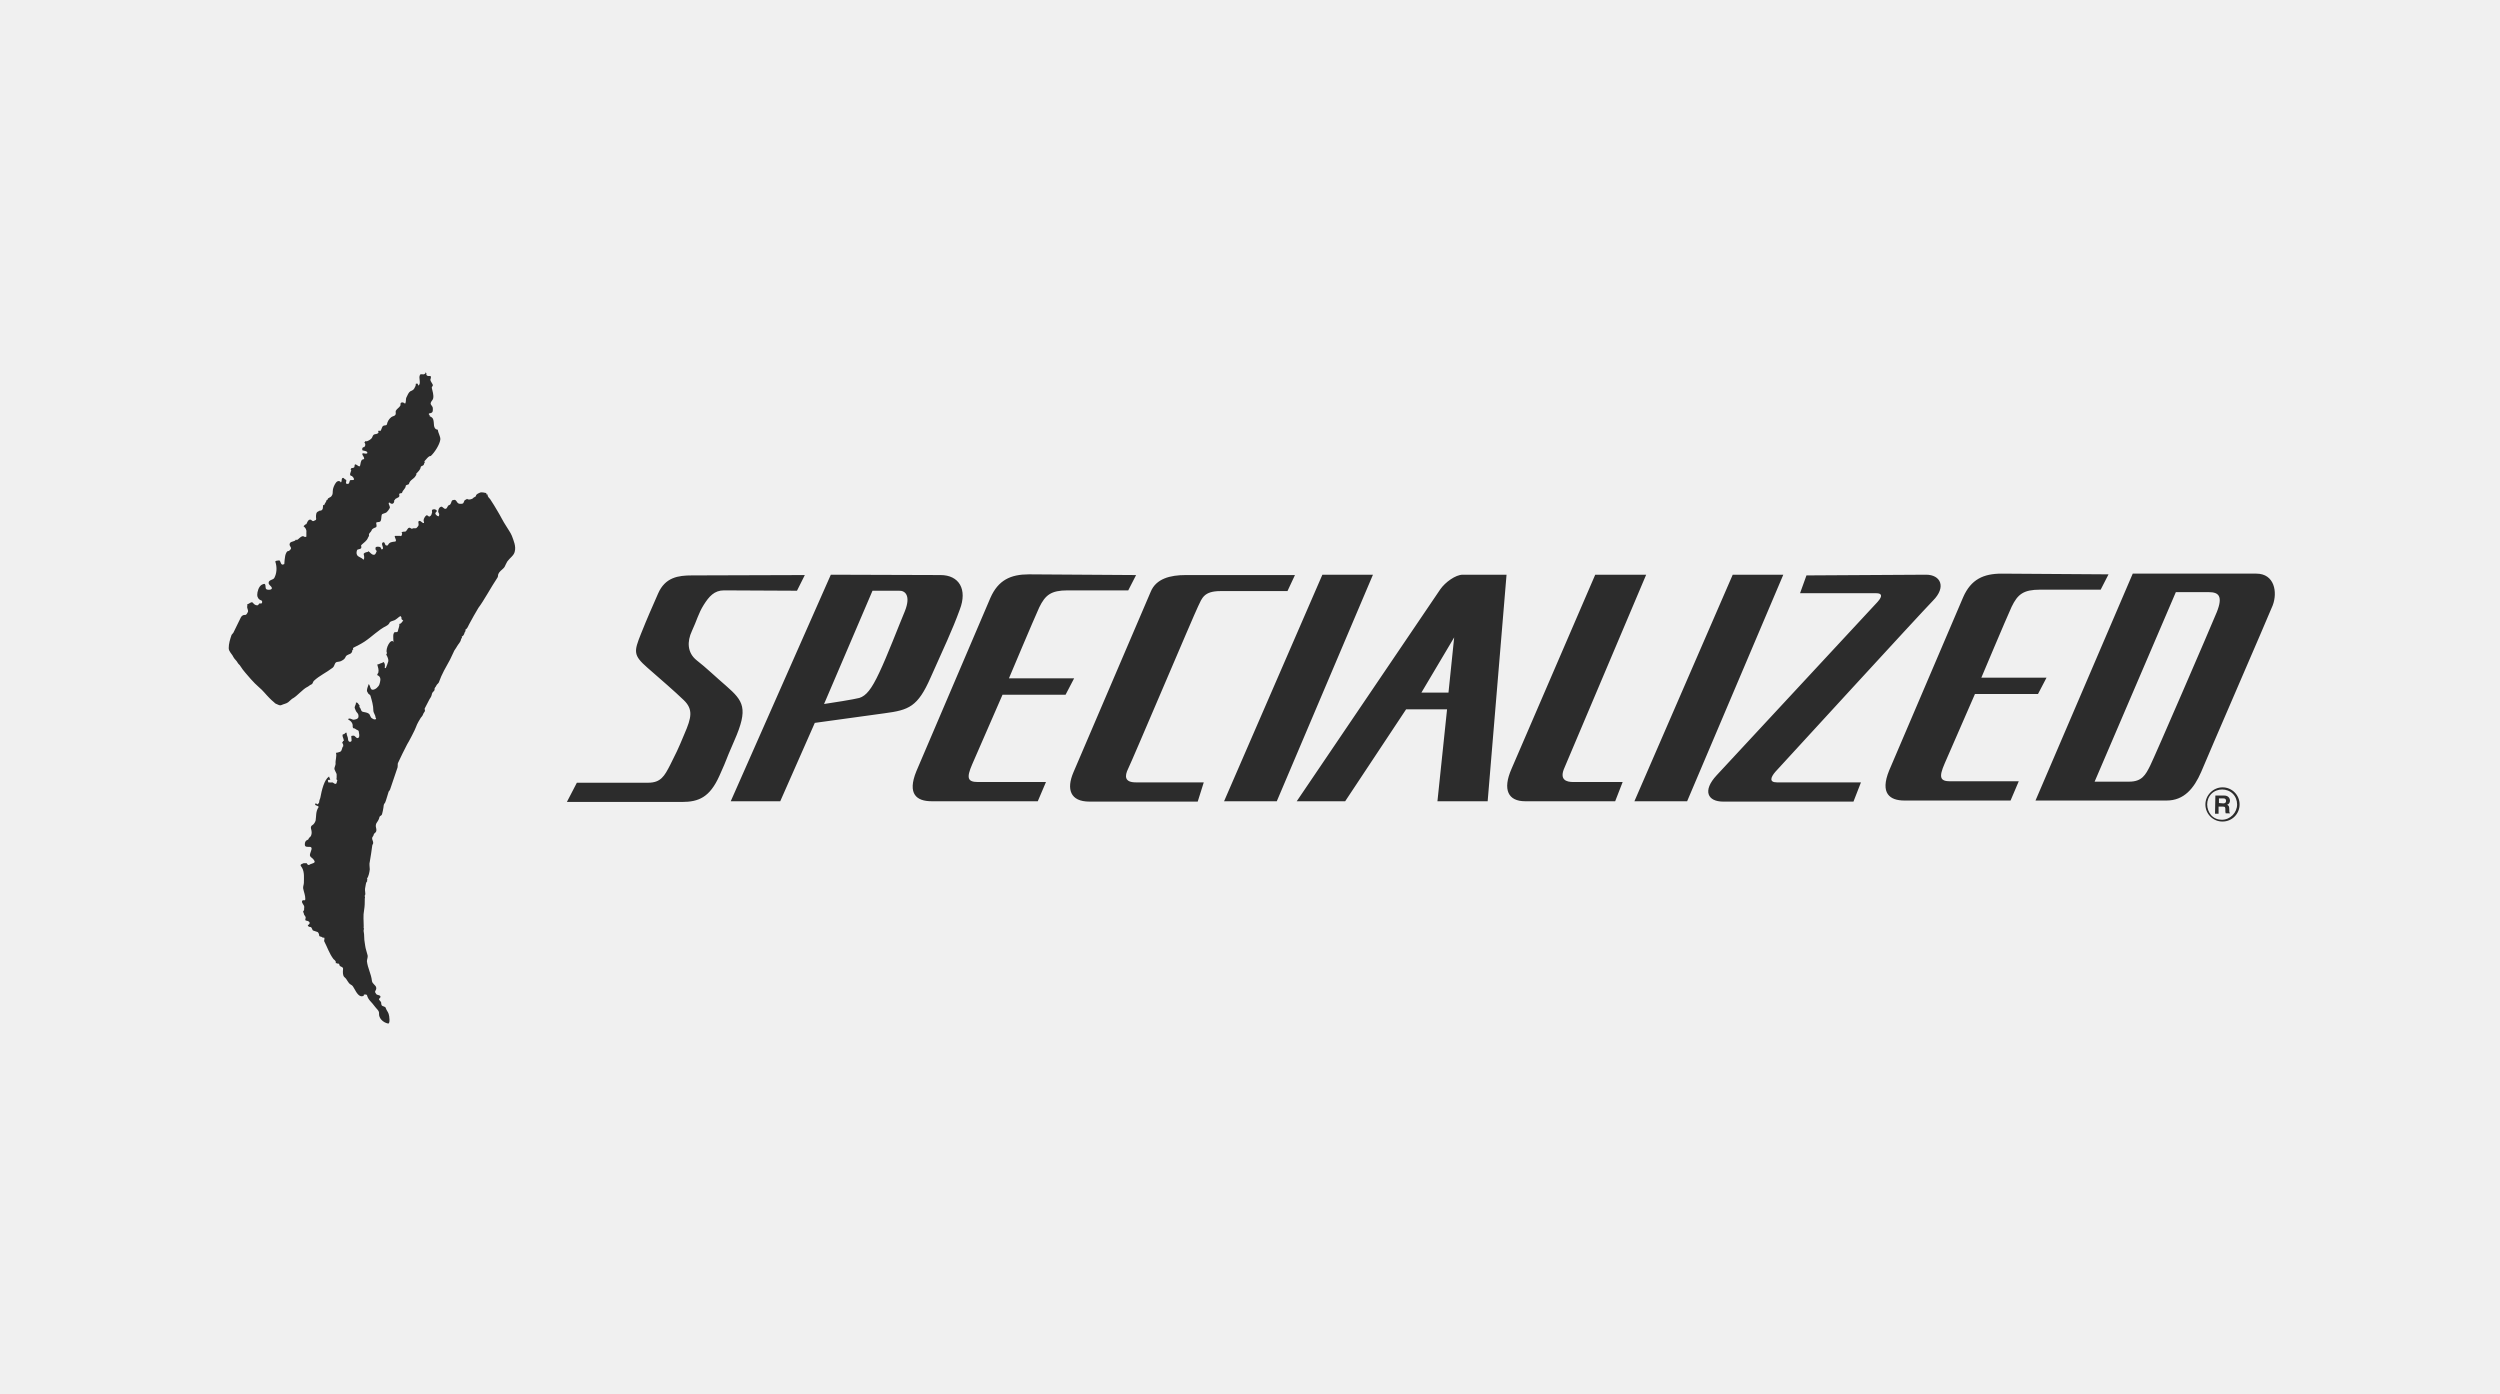
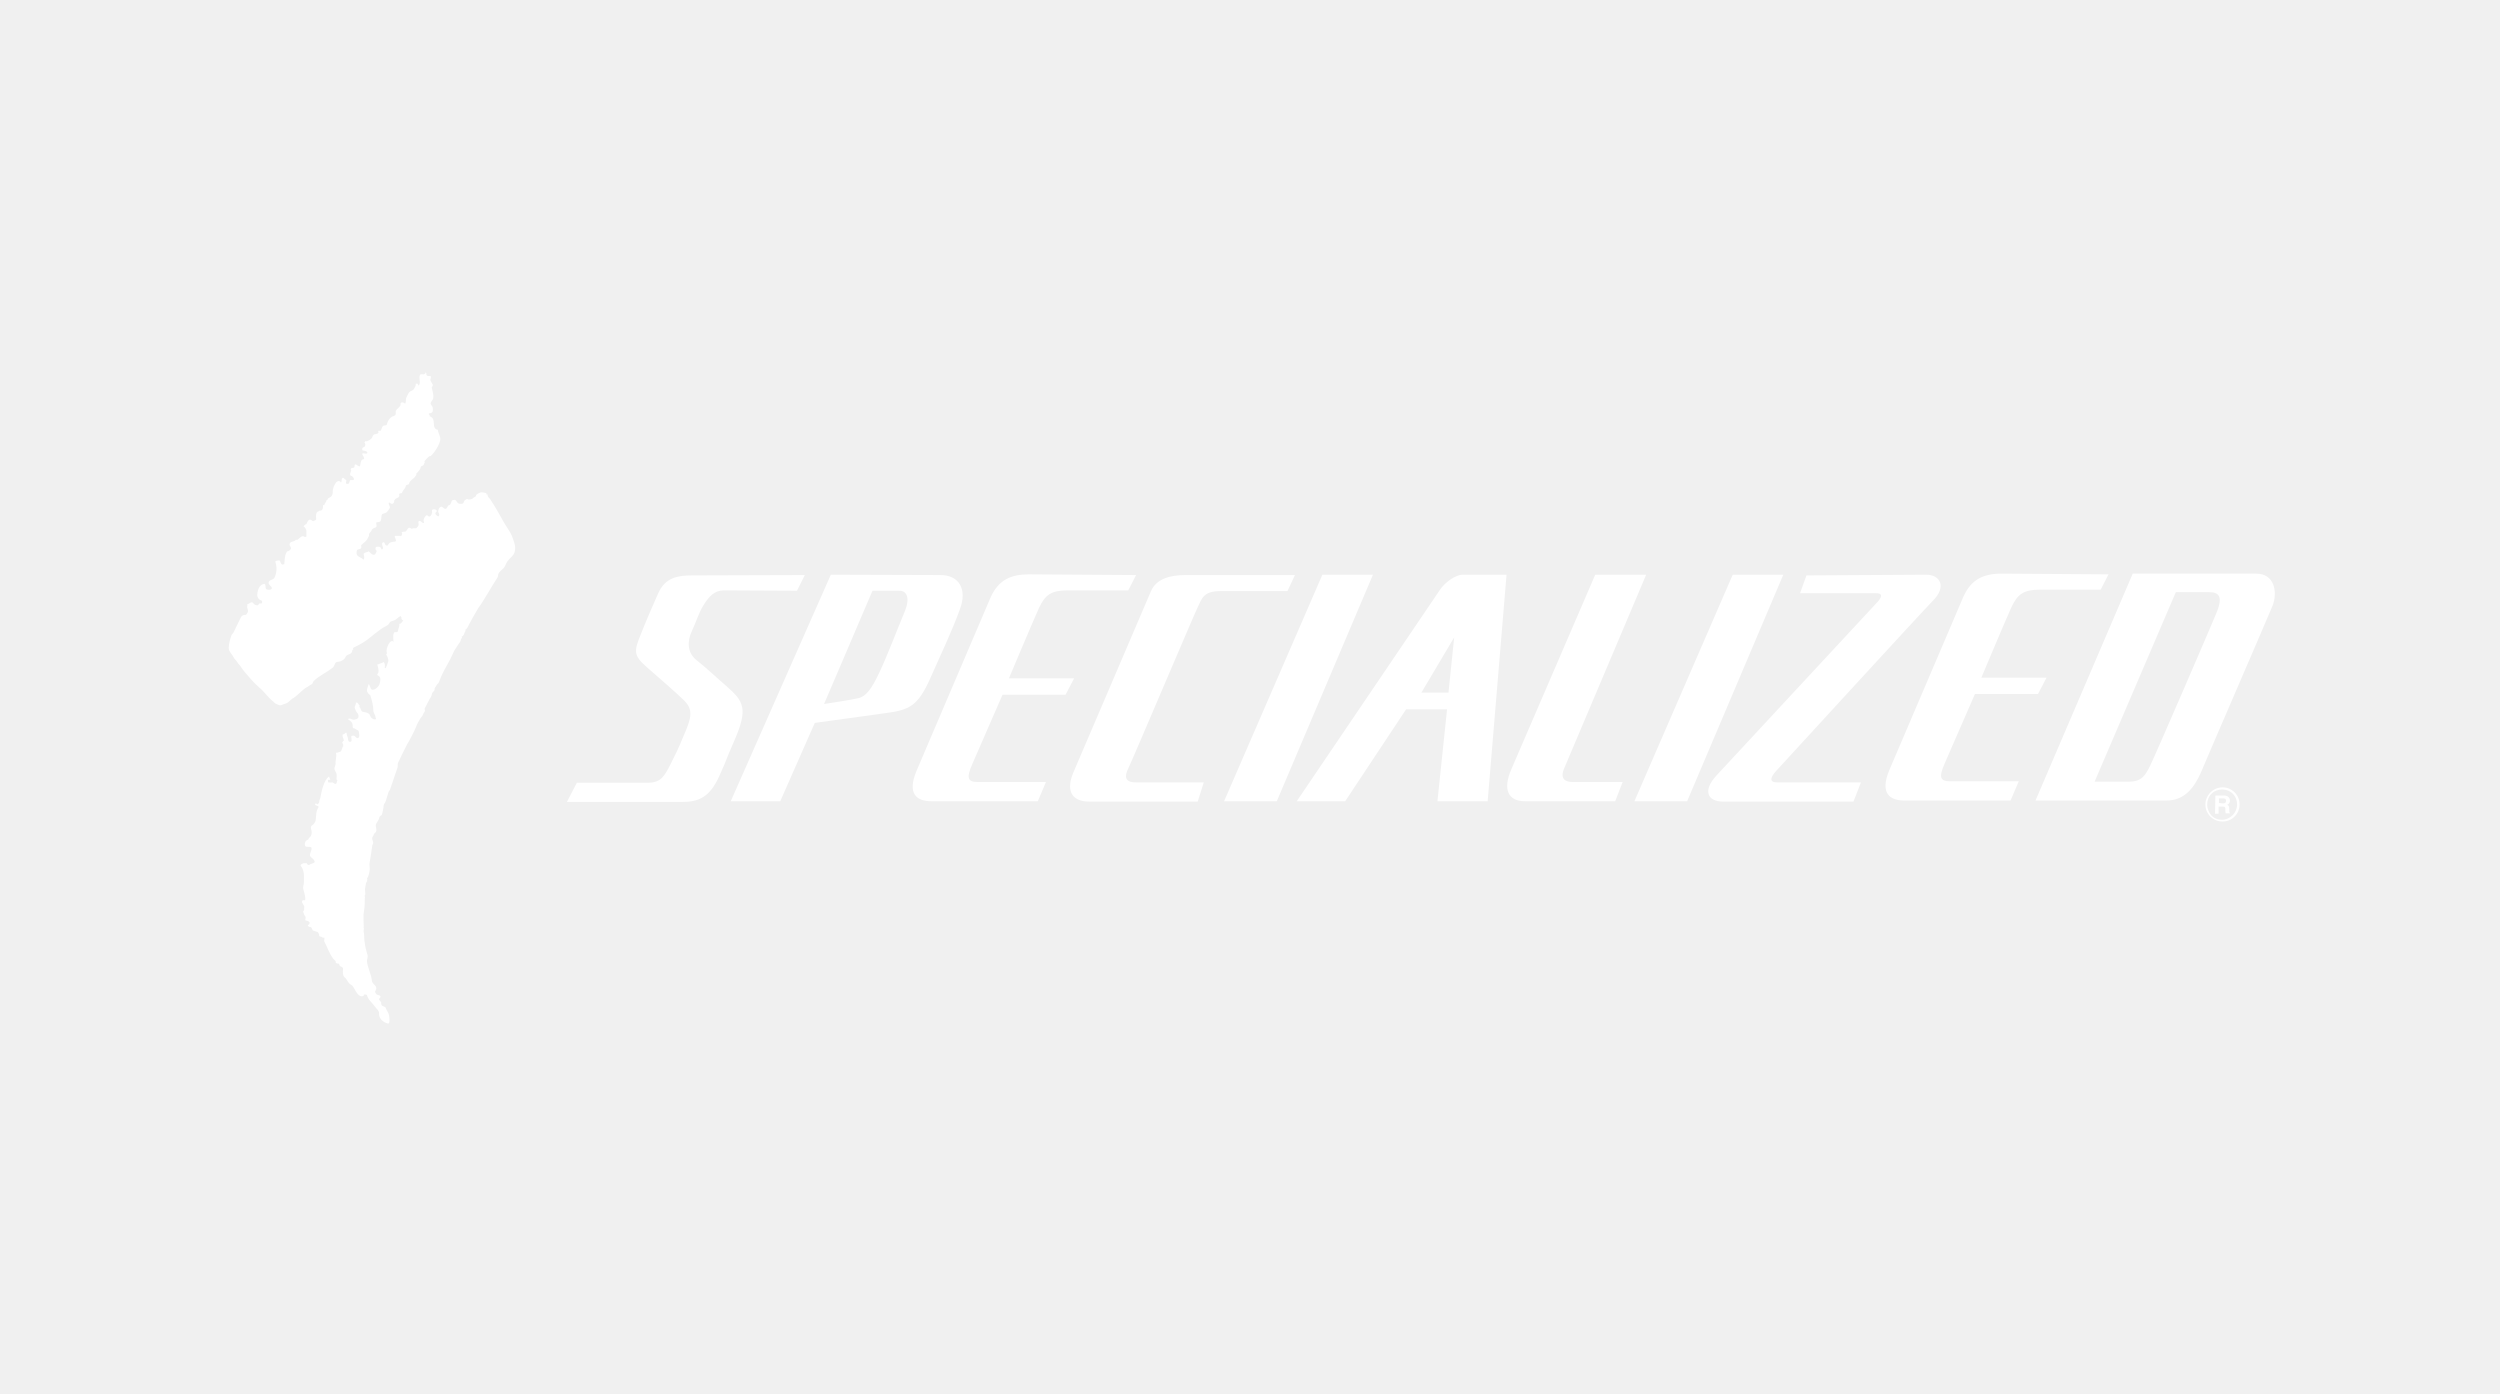
- <svg xmlns="http://www.w3.org/2000/svg" width="470" height="262" fill="none">
-   <path fill="#2C2C2C" d="m273.385 119.83-6.161 10.379h5.09l1.071-10.379Zm-104.399-8.773h-4.955l-9.107 21.295c1.406-.201 5.625-.87 6.629-1.138 1.272-.402 2.277-1.607 3.75-4.755 1.473-3.08 3.616-8.705 4.822-11.585 1.138-2.879.067-3.884-1.139-3.817Zm193.128-3.013c2.679 0 3.884 2.277 1.273 4.888-2.545 2.612-28.662 31.139-29.599 32.144-.871 1.004-1.272 2.009.268 2.009h15.804l-1.407 3.616h-24.509c-2.879 0-3.951-2.009-1.205-4.956l30.268-32.612c1.004-1.138.737-1.607-.268-1.607h-14.33l1.205-3.348 22.5-.134Zm-52.634 0-15.336 36.228c-1.071 2.344.335 2.746 1.608 2.746h9.308l-1.406 3.616h-16.943c-3.147 0-4.285-2.143-2.544-6.094l15.736-36.496h9.577Zm-26.251 0-3.549 42.59h-9.442l1.808-17.277h-7.701l-11.451 17.277h-9.107l26.987-39.844c.937-1.34 2.879-2.746 4.218-2.746h8.237Zm-25.112 0-18.081 42.59h-9.91l18.482-42.59h9.509Zm77.144 0-18.08 42.59h-9.911l18.482-42.59h9.509Zm-91.809.067-1.407 3.013h-12.589c-3.147 0-3.482 1.34-4.219 2.88-.736 1.473-12.388 28.996-13.125 30.469-.737 1.473-.67 2.612 1.406 2.612h12.791l-1.139 3.616h-20.357c-3.616 0-4.353-2.344-3.014-5.491l14.532-33.952c1.004-2.477 3.683-3.147 6.562-3.147h20.559Zm-29.867 0-1.473 2.879h-11.384c-3.148 0-4.219.871-5.357 3.215-1.072 2.344-5.692 13.326-5.692 13.326h12.254l-1.607 3.08h-11.853l-5.692 13.059c-1.138 2.611-.87 3.348 1.072 3.348h12.79l-1.54 3.616h-19.956c-2.812 0-4.621-1.339-2.879-5.625l13.928-32.612c1.474-3.349 3.817-4.42 7.233-4.42l20.156.134Zm182.816-.134-1.474 2.88h-11.384c-3.147 0-4.219.87-5.357 3.214-1.071 2.344-5.692 13.326-5.692 13.326h12.255l-1.608 3.08h-11.852l-5.693 13.059c-1.138 2.611-.87 3.348 1.072 3.348h12.857l-1.54 3.616h-19.956c-2.745 0-4.62-1.339-2.879-5.625l13.929-32.612c1.473-3.348 3.817-4.42 7.232-4.42l20.09.134Zm-219.58.134c3.482 0 5.09 2.679 3.616 6.496-1.406 3.884-3.08 7.366-5.491 12.79-2.411 5.491-4.085 6.094-8.638 6.696l-13.126 1.809-6.495 14.732h-9.308l18.817-42.59 20.625.067Zm-25.514 0-1.473 2.946-13.728-.067c-1.808 0-2.812 1.139-3.817 2.746-1.004 1.607-1.272 2.88-2.21 4.889-.937 2.008-.87 4.084.871 5.491 1.741 1.339 3.75 3.281 5.558 4.821 3.281 2.88 4.219 4.219 1.54 10.313-2.076 4.754-1.004 2.611-2.812 6.629-1.808 4.018-3.884 4.889-7.032 4.889h-21.629l1.875-3.616h13.393c2.41 0 3.08-1.273 4.152-3.349 1.071-2.142 1.406-2.745 2.678-5.826 1.339-3.08 1.674-4.62-.134-6.361-1.808-1.741-4.152-3.75-6.83-6.094-2.679-2.344-2.545-3.014-1.206-6.362 1.34-3.348 1.875-4.486 3.215-7.567 1.339-3.08 3.817-3.415 6.361-3.415l21.228-.067Zm246.567 38.84h2.411c2.41 0 3.08-1.273 3.95-3.014.871-1.741 11.318-25.915 12.523-28.862 1.205-3.013.335-3.75-1.473-3.75h-6.228l-15.268 35.626h4.085Zm-15.201 3.549 18.281-42.657h23.237c3.415 0 4.018 3.482 3.081 5.96-1.005 2.478-12.188 28.259-13.46 31.34-1.34 3.08-3.215 5.357-6.496 5.357h-24.643Zm35.156 3.951c.871 0 1.675-.335 2.277-.938a3.186 3.186 0 0 0 .938-2.276c0-.871-.335-1.675-.938-2.277a3.187 3.187 0 0 0-2.277-.938c-1.741 0-3.214 1.474-3.214 3.215 0 .87.335 1.674.938 2.276a3.186 3.186 0 0 0 2.276.938Zm-2.879-3.214c0-.737.268-1.474.804-2.009.535-.536 1.272-.804 2.008-.804.737 0 1.474.268 2.009.804.536.535.804 1.272.804 2.009 0 1.54-1.272 2.879-2.88 2.879-.736 0-1.473-.268-2.008-.87a3.181 3.181 0 0 1-.737-2.009Zm1.54-1.675h1.674c.871 0 1.072.67 1.072.938 0 .402-.201.67-.536.804.268.134.402.2.402.87 0 .469 0 .603.134.67v.067h-.804c-.067-.134-.067-.335-.067-.67 0-.469 0-.603-.536-.603h-.736v1.34h-.67l.067-3.416Zm1.473 1.474c.335 0 .536-.134.536-.469 0-.201-.067-.469-.469-.469h-.87v.871l.803.067ZM59.139 162.085c.067-.134-.067-.335-.134-.402-.201-.402-.804-.535-.737-1.004.067-.536.67-1.406 0-1.473-.335 0-.87.067-.937-.268-.067-.268 0-.67.2-.871.134-.134.47-.201.47-.335.066-.268.334-.334.468-.602.2-.469.134-.871 0-1.34-.067-.268 0-.535.268-.669s.536-.603.602-.871c.135-.87 0-1.674.536-2.478.134-.2-.268-.267-.535-.401-.201-.067-.067-.268.133-.469-.2.201.134.201.201.335.134-.134.335-.268.335-.469 0-.268.134-.536.201-.737.268-1.473.737-3.415 1.607-4.018h.067c0 .201.201.402.201.603-.2 0-.268-.067-.469.067.134.134 0 .402.134.402.201 0 .469.067.67 0 .2 0 .335.201.536.268.401.134.334-.402.468-.67-.267-.134-.133-.335-.133-.536v-.401c.067-.469-.536-.938-.402-1.407.067-.268.2-.535.2-.736-.066-.737.269-1.407.068-2.076.267 0 .602-.134.803-.201.402-.201.268-.804.603-1.072-.134-.134.067-.334-.201-.535-.201-.134.268-.201.067-.402.067 0 .268 0 .2-.067 0-.268-.133-.536-.2-.737 0-.134-.134-.468.134-.468.2 0 .268-.201.402-.268.067-.067.2-.067.2.067 0 .401.268.736.268 1.138 0 .134.067.402.268.469.201.067.402-.067.402-.268 0-.268-.067-.536-.067-.737 0-.134.201-.134.335-.134.402-.134.603.67 1.004.402.335-.201.067-1.071.067-1.205 0-.134-.134-.201-.267-.268-.268-.067-.402-.335-.737-.335-.067 0-.134-.268-.134-.268.067-.736-.335-1.071-.87-1.406.066-.067.066-.134.2-.134.335-.067.603.268.938.201.335-.067.736-.134.803-.469.067-.268 0-.602-.2-.803-.268-.268-.335-.536-.47-.871-.133-.335.269-.67.202-1.071.401-.067.468.334.67.535.066.067.066.201-.068.268.402.201.268.871.737.938.335.067.803.134 1.071.335.268.133.268.669.603.87.201.134.402.268.67.201s0-.268 0-.402c0-.402-.402-.803-.402-1.272 0-.938-.268-1.808-.536-2.746-.067-.201-.268-.268-.402-.402-.067-.133-.133-.267-.2-.334-.201-.402.133-1.005.267-1.474.335.335.268 1.072.737 1.072.536 0 1.138-.603 1.272-1.005.134-.468.402-1.205-.134-1.607-.067-.067-.267-.067-.267-.201s.133-.268.2-.401c.134-.536-.067-1.005-.2-1.541.267 0 .401-.134.602-.201.134-.067.402-.067.536-.267.335.2.335.669.268 1.071 0 .134.2.067.2.067.202-.402.335-.871.47-1.272.066-.268-.135-.871-.402-1.273.134-.067.134-.268.134-.335-.335-.669.736-2.946 1.339-1.942-.134-.2-.134-.468-.134-.669 0-.335-.067-.804.134-1.139.134-.267.67.067.736-.334.067-.469.335-.871.268-1.34.402 0 .47-.402.737-.602-.134-.134-.402-.268-.335-.402.067-.201-.134-.402-.2-.469-.47.268-.804.737-1.34.871-.268.067-.603.2-.67.334-.134.335-.401.536-.67.67-1.473.737-2.745 2.076-4.084 2.947-.603.401-1.406.803-2.076 1.138-.067.067-.134.268 0 .402-.067 0-.201-.067-.201.067a.742.742 0 0 1-.536.736c-.335.134-.67.268-.736.536-.134.335-.402.536-.67.67-.268.201-.603.201-.938.268-.468.067-.401.736-.803 1.071-1.206.938-2.478 1.473-3.55 2.478-.2.201-.2.602-.468.669-.335.134-.536.402-.87.536-.67.335-1.809 1.607-2.478 2.009-.335.134-.737.603-1.005.804-.335.268-.87.334-1.272.535a.572.572 0 0 1-.469 0c-.2-.067-.268-.134-.469-.201-.2-.066-.334-.2-.468-.334a10.312 10.312 0 0 1-.871-.804c-.67-.67-1.205-1.406-1.942-2.009a16.719 16.719 0 0 1-1.54-1.54c-.67-.804-1.406-1.54-1.942-2.411-.134-.268-.402-.402-.536-.67-.2-.401-.603-.669-.803-1.071-.268-.603-.871-1.004-.871-1.674 0-.871.268-1.674.536-2.478.067-.134.268-.268.334-.402.402-.803 1.005-2.076 1.407-2.879.134-.268.402-.469.67-.469.401.067.535-.335.67-.603.066-.2-.068-.468-.135-.736-.067-.201.067-.402 0-.67.402-.067.804-.603 1.072-.268.2.268.468.469.803.469.268 0 .201-.201.402-.335.067-.067.2 0 .335 0 .268-.067.268-.535 0-.602-.469-.134-.737-.603-.737-1.005 0-.603.268-1.607.87-1.942.135-.067.47-.201.537-.134.334.268-.068 1.005.535 1.072.335.067.87 0 .804-.335-.067-.335-.603-.536-.603-.938 0-.602.87-.535 1.072-.937.468-.871.535-2.009.2-3.014-.066-.268.402-.201.603-.268.402-.133.268.67.737.804.067-.134.268 0 .335-.134l.067-.803c.066-.335.066-.737.2-1.072.067-.134.201-.536.402-.536s.536-.268.603-.535c0-.268-.335-.469-.268-.804.067-.603.938-.335 1.205-.871l.134.134c.402-.2.603-.602 1.072-.736.2-.067.335.134.469.134.066 0 .334 0 .267-.134v-.737c.067-.535-.2-.87-.535-1.138.067-.067.334-.402.535-.402.134-.2.402-1.34 1.139-.603.134.134.335-.067.536-.134.267-.067.133-.401.133-.602 0-.201 0-.47.068-.67.066-.268.334-.402.602-.469l-.067-.067h.335c.469-.2.335-.67.402-1.071l.067.067.067-.067.067.067c.067-.335.401-.603.468-1.005.268.067.134-.267.335-.334.067 0 .201 0 .201-.068l-.067-.066c.335 0 .469-.268.603-.536.067-.134.067-.402.067-.603 0-.536.268-1.138.536-1.54.133-.268.67-.67 1.004-.134.268-.268 0-.803.402-.87.134 0 .268.267.469.334.401.134-.201.737.267.804.47.067.402-.268.536-.603.067-.2.469-.067.67-.134.268-.067 0-.468-.134-.602l-.067.067c0-.067.067-.201-.067-.201-.67-.067-.2-.737-.134-1.072 0-.067-.134-.067-.134-.134s.268-.067.067-.268c.268-.067.603 0 .67-.267 0-.067 0-.268.067-.402.067 0 .134-.067.134-.067.334.134.803.67.87.2.067-.334.134-.937.402-1.07.067-.068.335-.068.335-.135.067-.335-.268-.602-.335-.87 0-.067.067-.268.134-.201.268.067.67.134.803 0 .134-.402-.602-.469-.937-.536l.067-.067c0-.067-.067-.134-.134-.067.067-.134.067-.402.268-.469h.134a.572.572 0 0 0 .067-.87c-.067-.134.335-.067.067-.268.134 0 .335.067.468 0 .335-.134.67-.335.871-.603.134-.267.201-.602.469-.67.268-.066.603-.066.803-.334-.133-.067-.067-.201-.067-.335.134 0 .268-.067.335.067.335-.268.268-.804.603-1.005.2-.133.603 0 .67-.267.133-.603.401-1.005.803-1.34.201-.2.67-.2.804-.468.134-.201 0-.536.067-.737.2-.402.67-.603.87-1.004.067-.134-.067-.402.134-.536.268-.134.536 0 .737.2.268-.401.067-.803.268-1.205.2-.401.401-.937.736-1.138.335-.134.603-.268.737-.536s.335-.535.268-.87c.067 0 .2 0 .268-.067.2.134.2.468.267.401.536-.468-.066-1.406.268-2.008.134-.268.603 0 .804-.134.067-.067.268-.067.2-.268 0-.201.068.067.202.067-.067.267 0 .468.268.535.2.067.468-.067.535.067.134.201-.067.536-.067.67.067.335.335.603.47.938.066.2-.202.334-.202.535.134.67.402 1.34.268 2.01-.067.334-.402.535-.469.87-.067.402.402.535.402 1.004 0 .335.067.737-.335.87-.134.068-.268 0-.401.135-.134.134.267.268.133.469.335.133.603.334.67.602.268.67-.134 1.808.87 1.942.068.67.536 1.272.47 1.875-.135.938-1.072 2.41-1.809 3.08-.334-.133-1.004.804-1.205 1.005l.134.134c-.201.134-.134.402-.268.536-.134.2-.469.134-.536.401-.067.536-.535.871-.87 1.273.134.134 0 .268-.067.335-.335.67-1.072.736-1.273 1.54-.067.2-.602.134-.602.402-.067.535-.536.736-.67 1.205-.067.268-.402.067-.536.268-.067.067 0 .2 0 .268.067.335-.267.468-.535.535l.067.067c-.335-.066-.335.335-.536.402.134.268-.134.603-.335.603-.134 0-.402-.067-.469-.268 0 .134-.2 0-.2.134 0 .335.334.67.2.938a2.972 2.972 0 0 1-.535.736c-.268.268-.804.268-.938.469-.134.268-.067.803-.2 1.138-.135.47-.871.134-.871.47 0 .2.2.669-.067.803-.335.134-.737.267-.804.602-.134.335-.603.536-.469.871 0 .201-.134.335-.2.469-.201.602-.804.937-1.273 1.406-.067.067.067.335 0 .536-.2.334-.737.134-.803.468-.068.201-.134.536 0 .804.2.469.87.469 1.205.938.268-.201.134-.737.067-1.005-.067-.268.402-.402.737-.469.066 0 .133-.134.133-.134.335.201.536.603.938.67.402.067.469-.335.603-.603.133-.134-.201-.268-.201-.468 0-.201 0-.335.134-.402.2-.067.401-.067.67 0 .267.067.267.535.401.469.536-.134-.134-.804.067-1.206.067-.134.335-.201.402-.067.134.201.134.469.335.536.134 0 .334 0 .334-.067.268-.603.804-.603 1.34-.67.535-.134-.402-1.071.067-1.071h.87c.067 0 .134.067.134.067 0-.067.134-.134.201-.134-.067-.134.201-.402-.067-.536.134-.2.402-.2.67-.2.335 0 .402-.67.803-.737.201 0 .402.267.536.2.268-.2.603 0 .804-.133.134-.134.335-.335.401-.536.068-.268-.2-.737.134-.804.268-.067.536.402.804.402.2 0 0-.335 0-.536.067-.401.268-.67.469-.87.134-.134.335 0 .468.134.068.067.201.067.268 0 .268-.134.335-.469.402-.737 0-.2-.134-.469.134-.536.268-.133.603 0 .737.201.134.134-.268.335-.268.536 0 .2.335.469.536.536.133.067.2-.201.2-.335 0-.201-.2-.402-.2-.536 0-.402.2-.87.602-.937.268 0 .47.468.804.401.335-.067.335-.602.603-.67.267-.066.334-.267.401-.401.067-.2.134-.469.268-.536.201-.067.469-.134.603 0 .2.134.268.47.536.603.134.067.267.067.401.067.268 0 .536 0 .603-.335.067-.2.134-.335.268-.402s.2-.067.335-.2c.268.267 1.004.066 1.138-.135.067-.133.536-.267.536-.401 0-.335.536-.536.87-.67.201-.067.871.067 1.139.134 0 0-.134.134-.067.134 0 .134.2.134.268.134-.067.402.268.602.469.87.468.737 1.004 1.54 1.406 2.277.535.87 1.004 1.875 1.54 2.679.335.603.87 1.272 1.138 1.942 0-.067 0 .067 0 0 .335.937.804 1.942.536 2.946-.134.737-.937 1.206-1.406 1.875-.201.335-.335.67-.469.938-.134.268-.335.402-.536.603-.334.267-.736.669-.736 1.138 0 .268-.201.469-.268.603-.87 1.272-2.478 4.218-3.415 5.424-.268.402-1.54 2.678-1.741 3.08-.201.402-.335.804-.737 1.072.2.201-.134.401-.134.535-.067.268-.2.603-.536.737.201.201-.134.335-.134.536-.067.469-.468.803-.736 1.272-.201.402-.536.737-.67 1.138-.2.402-.402.871-.603 1.273l-.067.134c-.736 1.339-1.54 2.678-2.075 4.219-.067.2-.402.401-.47.602-.066.268-.401.402-.334.737 0 .335-.402.469-.469.737-.067.267-.134.602-.335.87-.067.067-.067.134-.134.201l-.937 1.808c0 .134.067.335.067.402 0 .134-.268.402-.335.602-.067.268-.335.603-.469.737-.134.201-.736 1.205-.87 1.674-.134.469-1.474 3.014-1.674 3.282-.134.2-1.674 3.348-1.742 3.549-.066.201 0 .401-.066.803l-1.407 4.152c-.067.201-.2.268-.268.402-.066.134-.535 1.875-.67 2.076-.133.201-.2.201-.267.536 0 .267-.268 1.741-.402 1.808-.134.067-.402.268-.402.401 0 .134-.134.469-.267.67-.067.201-.603.536-.335 1.406.2.871-.402.804-.47 1.206-.066.402-.468.402-.2 1.071.268.67-.067.737-.067.938 0 .201-.402 2.745-.469 3.08-.134.402 0 1.005 0 1.406-.067.603-.2 1.273-.535 1.808.2.067-.067.268.066.402-.267.268-.267.603-.334.938-.067.268-.134.669-.067 1.071 0 .201.134.603-.134.804.2.134.067.402.067.469 0 .736 0 1.406-.134 2.209-.201 1.005-.067 2.009-.067 3.014 0 .134-.067.402.067.469-.201.334 0 .736 0 1.071 0 .67.067 1.406.2 2.076.068.603.335 1.272.47 1.875.066.335-.135.737-.135 1.071.135 1.273.804 2.411.938 3.684.067.602.737.803.804 1.272.067.268-.067.469-.201.737-.067.133.134.334.2.468.135.268.67.134.804.469.067.201-.2.335-.268.469-.067.268.47.469.402.803 0 .134.067.268.067.335.134.335.737.201.804.603.134.402.401.67.535 1.071.134.335.335 1.942-.133 1.808-.938-.201-1.742-1.004-1.675-1.875.067-.535-.535-.937-.803-1.339-.603-.871-1.206-1.138-1.474-2.143-.066-.134-.267 0-.334-.134-.067.067-.335.067-.268.134.067.201-.134.201-.134.201-.737.268-1.272-.737-1.607-1.339-.201-.335-.335-.67-.67-.804-.603-.335-.67-1.004-1.205-1.406-.335-.268-.335-.938-.268-1.54.067-.469-.67-.402-.67-.737 0-.201-.2-.201-.2-.335-.135.201-.335-.134-.47 0-.066-.134 0-.268-.066-.402-.067-.133-.268-.267-.402-.401-.804-1.072-1.139-2.21-1.741-3.349-.067-.201.2-.535-.067-.736-.067.134-.201.134-.201.067-.201-.268-.67-.134-.67-.402s-.2-.67-.335-.67c-.267-.067-.535-.201-.803-.268-.201-.067-.201-.669-.536-.669-.268 0-.469-.134-.469-.402H58c.134-.134.335-.335.134-.536-.134-.201-.402-.201-.602-.268-.268-.067-.067-.334-.067-.535 0-.335-.335-.469-.335-.737 0-.201-.268-.402-.067-.536.2-.201.067-.468.134-.669.067-.469-.536-.737-.402-1.206 0-.067.2-.201.469-.134.133.067.133-.267.133-.267 0-.67-.267-1.273-.401-1.942-.067-.335.134-.737.134-1.072 0-.937.134-1.942-.335-2.812-.067-.134-.201-.268-.268-.402-.067-.335.335-.335.536-.469h.602c.067.067.067.201.201.268.067.067.201.067.268.067.067-.201.87-.268 1.005-.536Z" />
+ <svg xmlns="http://www.w3.org/2000/svg" width="470" height="262" viewBox="0 0 470 262" fill="none">
+   <path d="M273.385 119.83L267.224 130.209H272.314L273.385 119.83ZM168.986 111.057H164.031L154.924 132.352C156.33 132.151 160.549 131.482 161.553 131.214C162.825 130.812 163.83 129.607 165.303 126.459C166.776 123.379 168.919 117.754 170.125 114.874C171.263 111.995 170.192 110.99 168.986 111.057ZM362.114 108.044C364.793 108.044 365.998 110.321 363.387 112.932C360.842 115.544 334.725 144.071 333.788 145.076C332.917 146.08 332.516 147.085 334.056 147.085H349.86L348.453 150.701H323.944C321.065 150.701 319.993 148.692 322.739 145.745L353.007 113.133C354.011 111.995 353.744 111.526 352.739 111.526H338.409L339.614 108.178L362.114 108.044ZM309.48 108.044L294.144 144.272C293.073 146.616 294.479 147.018 295.752 147.018H305.06L303.654 150.634H286.711C283.564 150.634 282.426 148.491 284.167 144.54L299.903 108.044H309.48ZM283.229 108.044L279.68 150.634H270.238L272.046 133.357H264.345L252.894 150.634H243.787L270.774 110.79C271.711 109.45 273.653 108.044 274.992 108.044H283.229ZM258.117 108.044L240.036 150.634H230.126L248.608 108.044H258.117ZM335.261 108.044L317.181 150.634H307.27L325.752 108.044H335.261ZM243.452 108.111L242.045 111.124H229.456C226.309 111.124 225.974 112.464 225.237 114.004C224.501 115.477 212.849 143 212.112 144.473C211.375 145.946 211.442 147.085 213.518 147.085H226.309L225.17 150.701H204.813C201.197 150.701 200.46 148.357 201.799 145.21L216.331 111.258C217.335 108.781 220.014 108.111 222.893 108.111H243.452ZM213.585 108.111L212.112 110.99H200.728C197.58 110.99 196.509 111.861 195.371 114.205C194.299 116.549 189.679 127.531 189.679 127.531H201.933L200.326 130.611H188.473L182.781 143.67C181.643 146.281 181.911 147.018 183.853 147.018H196.643L195.103 150.634H175.147C172.335 150.634 170.526 149.295 172.268 145.009L186.196 112.397C187.67 109.048 190.013 107.977 193.429 107.977L213.585 108.111ZM396.401 107.977L394.927 110.857H383.543C380.396 110.857 379.324 111.727 378.186 114.071C377.115 116.415 372.494 127.397 372.494 127.397H384.749L383.141 130.477H371.289L365.596 143.536C364.458 146.147 364.726 146.884 366.668 146.884H376.579H379.525L377.985 150.5H358.029C355.284 150.5 353.409 149.161 355.15 144.875L369.079 112.263C370.552 108.915 372.896 107.843 376.311 107.843L396.401 107.977ZM176.821 108.111C180.303 108.111 181.911 110.79 180.437 114.607C179.031 118.491 177.357 121.973 174.946 127.397C172.535 132.888 170.861 133.491 166.308 134.093L153.182 135.902L146.687 150.634H137.379L156.196 108.044L176.821 108.111ZM151.307 108.111L149.834 111.057L136.106 110.99C134.298 110.99 133.294 112.129 132.289 113.736C131.285 115.343 131.017 116.616 130.079 118.625C129.142 120.633 129.209 122.709 130.95 124.116C132.691 125.455 134.7 127.397 136.508 128.937C139.789 131.817 140.727 133.156 138.048 139.25C135.972 144.004 137.044 141.861 135.236 145.879C133.428 149.897 131.352 150.768 128.204 150.768H106.575L108.45 147.152H121.843C124.253 147.152 124.923 145.879 125.995 143.803C127.066 141.661 127.401 141.058 128.673 137.977C130.012 134.897 130.347 133.357 128.539 131.616C126.731 129.875 124.387 127.866 121.709 125.522C119.03 123.178 119.164 122.508 120.503 119.16C121.843 115.812 122.378 114.674 123.718 111.593C125.057 108.513 127.535 108.178 130.079 108.178L151.307 108.111ZM397.874 146.951H400.285C402.695 146.951 403.365 145.678 404.235 143.937C405.106 142.196 415.553 118.022 416.758 115.075C417.963 112.062 417.093 111.325 415.285 111.325H409.057L393.789 146.951H396.802H397.874ZM382.673 150.5L400.954 107.843H424.191C427.606 107.843 428.209 111.325 427.272 113.803C426.267 116.281 415.084 142.062 413.812 145.143C412.472 148.223 410.597 150.5 407.316 150.5H382.673ZM417.829 154.451C418.7 154.451 419.504 154.116 420.106 153.513C420.709 152.911 421.044 152.107 421.044 151.237C421.044 150.366 420.709 149.562 420.106 148.96C419.504 148.357 418.7 148.022 417.829 148.022C416.088 148.022 414.615 149.496 414.615 151.237C414.615 152.107 414.95 152.911 415.553 153.513C416.155 154.116 416.959 154.451 417.829 154.451ZM414.95 151.237C414.95 150.5 415.218 149.763 415.754 149.228C416.289 148.692 417.026 148.424 417.762 148.424C418.499 148.424 419.236 148.692 419.771 149.228C420.307 149.763 420.575 150.5 420.575 151.237C420.575 152.777 419.303 154.116 417.695 154.116C416.959 154.116 416.222 153.848 415.687 153.246C415.285 152.777 414.95 152.04 414.95 151.237ZM416.49 149.562H418.164C419.035 149.562 419.236 150.232 419.236 150.5C419.236 150.902 419.035 151.17 418.7 151.304C418.968 151.438 419.102 151.504 419.102 152.174C419.102 152.643 419.102 152.777 419.236 152.844V152.911H418.432C418.365 152.777 418.365 152.576 418.365 152.241C418.365 151.772 418.365 151.638 417.829 151.638H417.093V152.978H416.423L416.49 149.562ZM417.963 151.036C418.298 151.036 418.499 150.902 418.499 150.567C418.499 150.366 418.432 150.098 418.03 150.098H417.16V150.969L417.963 151.036Z" fill="white" />
+   <path d="M59.139 162.085C59.206 161.951 59.072 161.75 59.005 161.683C58.804 161.281 58.201 161.148 58.268 160.679C58.335 160.143 58.938 159.273 58.268 159.206C57.933 159.206 57.398 159.273 57.331 158.938C57.264 158.67 57.331 158.268 57.532 158.067C57.665 157.933 58 157.866 58 157.732C58.067 157.464 58.335 157.398 58.469 157.13C58.67 156.661 58.603 156.259 58.469 155.79C58.402 155.522 58.469 155.255 58.737 155.121C59.005 154.987 59.273 154.518 59.34 154.25C59.474 153.38 59.34 152.576 59.875 151.772C60.009 151.572 59.607 151.505 59.34 151.371C59.139 151.304 59.273 151.103 59.474 150.902C59.273 151.103 59.607 151.103 59.674 151.237C59.808 151.103 60.009 150.969 60.009 150.768C60.009 150.5 60.143 150.232 60.21 150.031C60.478 148.558 60.947 146.616 61.817 146.013H61.884C61.884 146.214 62.085 146.415 62.085 146.616C61.884 146.616 61.817 146.549 61.616 146.683C61.75 146.817 61.616 147.085 61.75 147.085C61.951 147.085 62.219 147.152 62.42 147.085C62.621 147.085 62.755 147.286 62.956 147.353C63.358 147.487 63.291 146.951 63.424 146.683C63.157 146.549 63.291 146.348 63.291 146.147C63.291 146.08 63.291 145.812 63.291 145.746C63.358 145.277 62.755 144.808 62.889 144.339C62.956 144.071 63.09 143.804 63.09 143.603C63.023 142.866 63.358 142.196 63.157 141.527C63.424 141.527 63.759 141.393 63.96 141.326C64.362 141.125 64.228 140.522 64.563 140.254C64.429 140.12 64.63 139.92 64.362 139.719C64.161 139.585 64.63 139.518 64.429 139.317C64.496 139.317 64.697 139.317 64.63 139.25C64.63 138.982 64.496 138.714 64.429 138.513C64.429 138.379 64.295 138.045 64.563 138.045C64.764 138.045 64.831 137.844 64.965 137.777C65.032 137.71 65.165 137.71 65.165 137.844C65.165 138.245 65.433 138.58 65.433 138.982C65.433 139.116 65.5 139.384 65.701 139.451C65.902 139.518 66.103 139.384 66.103 139.183C66.103 138.915 66.036 138.647 66.036 138.446C66.036 138.312 66.237 138.312 66.371 138.312C66.773 138.178 66.974 138.982 67.375 138.714C67.71 138.513 67.442 137.643 67.442 137.509C67.442 137.375 67.308 137.308 67.174 137.241C66.907 137.174 66.773 136.906 66.438 136.906C66.371 136.906 66.304 136.638 66.304 136.638C66.371 135.902 65.969 135.567 65.433 135.232C65.5 135.165 65.5 135.098 65.634 135.098C65.969 135.031 66.237 135.366 66.572 135.299C66.907 135.232 67.308 135.165 67.375 134.83C67.442 134.562 67.375 134.228 67.174 134.027C66.907 133.759 66.84 133.491 66.706 133.156C66.572 132.821 66.974 132.486 66.907 132.085C67.308 132.018 67.375 132.419 67.576 132.62C67.643 132.687 67.643 132.821 67.509 132.888C67.911 133.089 67.777 133.759 68.246 133.826C68.581 133.893 69.049 133.96 69.317 134.161C69.585 134.294 69.585 134.83 69.92 135.031C70.121 135.165 70.322 135.299 70.59 135.232C70.858 135.165 70.59 134.964 70.59 134.83C70.59 134.428 70.188 134.027 70.188 133.558C70.188 132.62 69.92 131.75 69.652 130.812C69.585 130.611 69.384 130.544 69.25 130.41C69.183 130.277 69.117 130.143 69.049 130.076C68.849 129.674 69.183 129.071 69.317 128.602C69.652 128.937 69.585 129.674 70.054 129.674C70.59 129.674 71.192 129.071 71.326 128.669C71.46 128.201 71.728 127.464 71.192 127.062C71.125 126.995 70.924 126.995 70.924 126.861C70.924 126.727 71.058 126.593 71.125 126.46C71.259 125.924 71.058 125.455 70.924 124.919C71.192 124.919 71.326 124.785 71.527 124.718C71.661 124.651 71.929 124.651 72.063 124.451C72.398 124.651 72.398 125.12 72.331 125.522C72.331 125.656 72.532 125.589 72.532 125.589C72.733 125.187 72.867 124.718 73.001 124.317C73.067 124.049 72.867 123.446 72.599 123.044C72.733 122.977 72.733 122.776 72.733 122.709C72.398 122.04 73.469 119.763 74.072 120.767C73.938 120.567 73.938 120.299 73.938 120.098C73.938 119.763 73.871 119.294 74.072 118.959C74.206 118.692 74.742 119.026 74.808 118.625C74.876 118.156 75.143 117.754 75.076 117.285C75.478 117.285 75.545 116.883 75.813 116.683C75.679 116.549 75.411 116.415 75.478 116.281C75.545 116.08 75.344 115.879 75.277 115.812C74.808 116.08 74.474 116.549 73.938 116.683C73.67 116.75 73.335 116.883 73.268 117.017C73.134 117.352 72.867 117.553 72.599 117.687C71.125 118.424 69.853 119.763 68.514 120.634C67.911 121.035 67.108 121.437 66.438 121.772C66.371 121.839 66.304 122.04 66.438 122.174C66.371 122.174 66.237 122.107 66.237 122.241C66.237 122.642 65.969 122.91 65.701 122.977C65.366 123.111 65.032 123.245 64.965 123.513C64.831 123.848 64.563 124.049 64.295 124.183C64.027 124.384 63.692 124.384 63.358 124.451C62.889 124.518 62.956 125.187 62.554 125.522C61.349 126.46 60.076 126.995 59.005 128C58.804 128.201 58.804 128.602 58.536 128.669C58.201 128.803 58 129.071 57.665 129.205C56.996 129.54 55.857 130.812 55.188 131.214C54.853 131.348 54.451 131.817 54.183 132.018C53.848 132.286 53.313 132.352 52.911 132.553C52.777 132.62 52.576 132.62 52.442 132.553C52.241 132.486 52.174 132.419 51.973 132.352C51.773 132.286 51.639 132.152 51.505 132.018C51.17 131.75 50.902 131.482 50.634 131.214C49.964 130.544 49.429 129.808 48.692 129.205C48.156 128.736 47.621 128.201 47.152 127.665C46.482 126.861 45.746 126.125 45.21 125.254C45.076 124.986 44.808 124.852 44.674 124.584C44.473 124.183 44.071 123.915 43.87 123.513C43.603 122.91 43 122.509 43 121.839C43 120.968 43.268 120.165 43.536 119.361C43.603 119.227 43.804 119.093 43.87 118.959C44.272 118.156 44.875 116.883 45.277 116.08C45.411 115.812 45.679 115.611 45.947 115.611C46.348 115.678 46.482 115.276 46.616 115.008C46.683 114.808 46.549 114.54 46.482 114.272C46.415 114.071 46.549 113.87 46.482 113.602C46.884 113.535 47.286 112.999 47.554 113.334C47.755 113.602 48.022 113.803 48.357 113.803C48.625 113.803 48.558 113.602 48.759 113.468C48.826 113.401 48.96 113.468 49.094 113.468C49.362 113.401 49.362 112.933 49.094 112.866C48.625 112.732 48.357 112.263 48.357 111.861C48.357 111.258 48.625 110.254 49.228 109.919C49.362 109.852 49.697 109.718 49.764 109.785C50.098 110.053 49.697 110.79 50.299 110.857C50.634 110.924 51.17 110.857 51.103 110.522C51.036 110.187 50.5 109.986 50.5 109.584C50.5 108.982 51.371 109.049 51.572 108.647C52.04 107.776 52.107 106.638 51.773 105.633C51.706 105.365 52.174 105.432 52.375 105.365C52.777 105.232 52.643 106.035 53.112 106.169C53.179 106.035 53.38 106.169 53.447 106.035L53.514 105.232C53.581 104.897 53.581 104.495 53.714 104.16C53.781 104.026 53.915 103.624 54.116 103.624C54.317 103.624 54.652 103.356 54.719 103.089C54.719 102.821 54.384 102.62 54.451 102.285C54.518 101.682 55.389 101.95 55.656 101.414C55.723 101.481 55.79 101.548 55.79 101.548C56.192 101.348 56.393 100.946 56.862 100.812C57.063 100.745 57.197 100.946 57.331 100.946C57.398 100.946 57.665 100.946 57.598 100.812C57.598 100.745 57.598 100.611 57.598 100.544C57.598 100.41 57.598 100.209 57.598 100.075C57.665 99.54 57.398 99.205 57.063 98.937C57.13 98.87 57.398 98.535 57.598 98.535C57.732 98.334 58 97.196 58.737 97.932C58.871 98.066 59.072 97.865 59.273 97.798C59.54 97.731 59.407 97.397 59.407 97.196C59.407 96.995 59.407 96.727 59.474 96.526C59.54 96.258 59.808 96.124 60.076 96.057L60.009 95.99C60.143 95.99 60.21 95.99 60.344 95.99C60.813 95.789 60.679 95.321 60.746 94.919L60.813 94.986L60.88 94.919L60.947 94.986C61.014 94.651 61.349 94.383 61.416 93.981C61.683 94.048 61.549 93.713 61.75 93.647C61.817 93.647 61.951 93.647 61.951 93.579L61.884 93.513C62.219 93.513 62.353 93.245 62.487 92.977C62.554 92.843 62.554 92.575 62.554 92.374C62.554 91.838 62.822 91.236 63.09 90.834C63.224 90.566 63.759 90.164 64.094 90.7C64.362 90.432 64.094 89.897 64.496 89.829C64.63 89.829 64.764 90.097 64.965 90.164C65.366 90.298 64.764 90.901 65.233 90.968C65.701 91.035 65.634 90.7 65.768 90.365C65.835 90.164 66.237 90.298 66.438 90.231C66.706 90.164 66.438 89.763 66.304 89.629L66.237 89.696C66.237 89.629 66.304 89.495 66.17 89.495C65.5 89.428 65.969 88.758 66.036 88.423C66.036 88.356 65.902 88.356 65.902 88.289C65.902 88.222 66.17 88.222 65.969 88.021C66.237 87.954 66.572 88.021 66.639 87.754C66.639 87.687 66.639 87.486 66.706 87.352C66.773 87.352 66.84 87.285 66.84 87.285C67.174 87.419 67.643 87.954 67.71 87.486C67.777 87.151 67.844 86.548 68.112 86.414C68.179 86.347 68.447 86.347 68.447 86.28C68.514 85.945 68.179 85.678 68.112 85.41C68.112 85.343 68.179 85.142 68.246 85.209C68.514 85.276 68.916 85.343 69.049 85.209C69.183 84.807 68.447 84.74 68.112 84.673L68.179 84.606C68.179 84.539 68.112 84.472 68.045 84.539C68.112 84.405 68.112 84.137 68.313 84.07C68.38 84.07 68.447 84.07 68.447 84.07C68.715 83.87 68.782 83.468 68.514 83.2C68.447 83.066 68.849 83.133 68.581 82.932C68.715 82.932 68.916 82.999 69.049 82.932C69.384 82.798 69.719 82.597 69.92 82.329C70.054 82.061 70.121 81.727 70.389 81.66C70.657 81.593 70.992 81.593 71.192 81.325C71.058 81.258 71.125 81.124 71.125 80.99C71.259 80.99 71.393 80.923 71.46 81.057C71.795 80.789 71.728 80.253 72.063 80.052C72.264 79.919 72.666 80.052 72.733 79.785C72.867 79.182 73.134 78.78 73.536 78.445C73.737 78.245 74.206 78.245 74.34 77.977C74.474 77.776 74.34 77.441 74.407 77.24C74.608 76.838 75.076 76.637 75.277 76.236C75.344 76.102 75.21 75.834 75.411 75.7C75.679 75.566 75.947 75.7 76.148 75.901C76.416 75.499 76.215 75.097 76.416 74.695C76.617 74.293 76.817 73.758 77.152 73.557C77.487 73.423 77.755 73.289 77.889 73.021C78.023 72.753 78.224 72.486 78.157 72.151C78.224 72.151 78.358 72.151 78.425 72.084C78.626 72.218 78.626 72.552 78.692 72.486C79.228 72.017 78.626 71.079 78.96 70.477C79.094 70.209 79.563 70.477 79.764 70.343C79.831 70.276 80.032 70.276 79.965 70.075C79.965 69.874 80.032 70.142 80.166 70.142C80.099 70.409 80.166 70.61 80.434 70.677C80.635 70.744 80.902 70.61 80.969 70.744C81.103 70.945 80.902 71.28 80.902 71.414C80.969 71.749 81.237 72.017 81.371 72.352C81.438 72.552 81.17 72.686 81.17 72.887C81.304 73.557 81.572 74.227 81.438 74.896C81.371 75.231 81.036 75.432 80.969 75.767C80.902 76.169 81.371 76.302 81.371 76.771C81.371 77.106 81.438 77.508 81.036 77.642C80.902 77.709 80.768 77.642 80.635 77.776C80.501 77.91 80.902 78.044 80.768 78.245C81.103 78.378 81.371 78.579 81.438 78.847C81.706 79.517 81.304 80.655 82.309 80.789C82.376 81.459 82.844 82.061 82.777 82.664C82.644 83.602 81.706 85.075 80.969 85.745C80.635 85.611 79.965 86.548 79.764 86.749C79.831 86.816 79.898 86.883 79.898 86.883C79.697 87.017 79.764 87.285 79.63 87.419C79.496 87.62 79.161 87.553 79.094 87.82C79.027 88.356 78.559 88.691 78.224 89.093C78.358 89.227 78.224 89.361 78.157 89.428C77.822 90.097 77.085 90.164 76.884 90.968C76.817 91.169 76.282 91.102 76.282 91.37C76.215 91.905 75.746 92.106 75.612 92.575C75.545 92.843 75.21 92.642 75.076 92.843C75.009 92.91 75.076 93.044 75.076 93.111C75.143 93.446 74.808 93.579 74.541 93.647L74.608 93.713C74.273 93.647 74.273 94.048 74.072 94.115C74.206 94.383 73.938 94.718 73.737 94.718C73.603 94.718 73.335 94.651 73.268 94.45C73.268 94.584 73.067 94.45 73.067 94.584C73.067 94.919 73.402 95.254 73.268 95.522C73.134 95.789 72.933 96.057 72.733 96.258C72.465 96.526 71.929 96.526 71.795 96.727C71.661 96.995 71.728 97.531 71.594 97.865C71.46 98.334 70.724 97.999 70.724 98.334C70.724 98.535 70.924 99.004 70.657 99.138C70.322 99.272 69.92 99.406 69.853 99.74C69.719 100.075 69.25 100.276 69.384 100.611C69.384 100.812 69.25 100.946 69.183 101.08C68.983 101.682 68.38 102.017 67.911 102.486C67.844 102.553 67.978 102.821 67.911 103.022C67.71 103.356 67.174 103.156 67.108 103.49C67.04 103.691 66.974 104.026 67.108 104.294C67.308 104.763 67.978 104.763 68.313 105.232C68.581 105.031 68.447 104.495 68.38 104.227C68.313 103.959 68.782 103.825 69.117 103.758C69.183 103.758 69.25 103.624 69.25 103.624C69.585 103.825 69.786 104.227 70.188 104.294C70.59 104.361 70.657 103.959 70.791 103.691C70.924 103.557 70.59 103.423 70.59 103.223C70.59 103.022 70.59 102.888 70.724 102.821C70.924 102.754 71.125 102.754 71.393 102.821C71.661 102.888 71.661 103.356 71.795 103.29C72.331 103.156 71.661 102.486 71.862 102.084C71.929 101.95 72.197 101.883 72.264 102.017C72.398 102.218 72.398 102.486 72.599 102.553C72.733 102.553 72.933 102.553 72.933 102.486C73.201 101.883 73.737 101.883 74.273 101.816C74.808 101.682 73.871 100.745 74.34 100.745H75.21C75.277 100.745 75.344 100.812 75.344 100.812C75.344 100.745 75.478 100.678 75.545 100.678C75.478 100.544 75.746 100.276 75.478 100.142C75.612 99.941 75.88 99.941 76.148 99.941C76.483 99.941 76.55 99.272 76.951 99.205C77.152 99.205 77.353 99.472 77.487 99.406C77.755 99.205 78.09 99.406 78.291 99.272C78.425 99.138 78.626 98.937 78.692 98.736C78.76 98.468 78.492 97.999 78.826 97.932C79.094 97.865 79.362 98.334 79.63 98.334C79.831 98.334 79.63 97.999 79.63 97.798C79.697 97.397 79.898 97.129 80.099 96.928C80.233 96.794 80.434 96.928 80.567 97.062C80.635 97.129 80.768 97.129 80.835 97.062C81.103 96.928 81.17 96.593 81.237 96.325C81.237 96.124 81.103 95.856 81.371 95.789C81.639 95.656 81.974 95.789 82.108 95.99C82.242 96.124 81.84 96.325 81.84 96.526C81.84 96.727 82.175 96.995 82.376 97.062C82.51 97.129 82.576 96.861 82.576 96.727C82.576 96.526 82.376 96.325 82.376 96.191C82.376 95.789 82.576 95.321 82.978 95.254C83.246 95.254 83.447 95.722 83.782 95.656C84.117 95.588 84.117 95.053 84.385 94.986C84.652 94.919 84.719 94.718 84.786 94.584C84.853 94.383 84.92 94.115 85.054 94.048C85.255 93.981 85.523 93.914 85.657 94.048C85.858 94.182 85.925 94.517 86.193 94.651C86.327 94.718 86.46 94.718 86.594 94.718C86.862 94.718 87.13 94.718 87.197 94.383C87.264 94.182 87.331 94.048 87.465 93.981C87.599 93.914 87.666 93.914 87.8 93.78C88.068 94.048 88.804 93.847 88.938 93.647C89.005 93.513 89.474 93.379 89.474 93.245C89.474 92.91 90.01 92.709 90.344 92.575C90.545 92.508 91.215 92.642 91.483 92.709C91.483 92.709 91.349 92.843 91.416 92.843C91.416 92.977 91.617 92.977 91.684 92.977C91.617 93.379 91.952 93.579 92.153 93.847C92.621 94.584 93.157 95.388 93.559 96.124C94.094 96.995 94.563 97.999 95.099 98.803C95.434 99.406 95.97 100.075 96.237 100.745C96.237 100.678 96.237 100.812 96.237 100.745C96.572 101.682 97.041 102.687 96.773 103.691C96.639 104.428 95.836 104.897 95.367 105.566C95.166 105.901 95.032 106.236 94.898 106.504C94.764 106.772 94.563 106.906 94.362 107.107C94.028 107.374 93.626 107.776 93.626 108.245C93.626 108.513 93.425 108.714 93.358 108.848C92.487 110.12 90.88 113.066 89.943 114.272C89.675 114.674 88.403 116.95 88.202 117.352C88.001 117.754 87.867 118.156 87.465 118.424C87.666 118.625 87.331 118.825 87.331 118.959C87.264 119.227 87.13 119.562 86.795 119.696C86.996 119.897 86.661 120.031 86.661 120.232C86.594 120.701 86.193 121.035 85.925 121.504C85.724 121.906 85.389 122.241 85.255 122.642C85.054 123.044 84.853 123.513 84.652 123.915L84.585 124.049C83.849 125.388 83.045 126.727 82.51 128.268C82.443 128.468 82.108 128.669 82.041 128.87C81.974 129.138 81.639 129.272 81.706 129.607C81.706 129.942 81.304 130.076 81.237 130.344C81.17 130.611 81.103 130.946 80.902 131.214C80.835 131.281 80.835 131.348 80.768 131.415L79.831 133.223C79.831 133.357 79.898 133.558 79.898 133.625C79.898 133.759 79.63 134.027 79.563 134.227C79.496 134.495 79.228 134.83 79.094 134.964C78.96 135.165 78.358 136.169 78.224 136.638C78.09 137.107 76.751 139.652 76.55 139.92C76.416 140.12 74.876 143.268 74.808 143.469C74.742 143.67 74.808 143.87 74.742 144.272L73.335 148.424C73.268 148.625 73.134 148.692 73.067 148.826C73.001 148.96 72.532 150.701 72.398 150.902C72.264 151.103 72.197 151.103 72.13 151.438C72.13 151.705 71.862 153.179 71.728 153.246C71.594 153.313 71.326 153.514 71.326 153.647C71.326 153.781 71.192 154.116 71.058 154.317C70.992 154.518 70.456 154.853 70.724 155.723C70.924 156.594 70.322 156.527 70.255 156.929C70.188 157.331 69.786 157.331 70.054 158C70.322 158.67 69.987 158.737 69.987 158.938C69.987 159.139 69.585 161.683 69.518 162.018C69.384 162.42 69.518 163.023 69.518 163.424C69.451 164.027 69.317 164.697 68.983 165.232C69.183 165.299 68.916 165.5 69.049 165.634C68.782 165.902 68.782 166.237 68.715 166.572C68.648 166.84 68.581 167.241 68.648 167.643C68.648 167.844 68.782 168.246 68.514 168.447C68.715 168.581 68.581 168.849 68.581 168.916C68.581 169.652 68.581 170.322 68.447 171.125C68.246 172.13 68.38 173.134 68.38 174.139C68.38 174.273 68.313 174.541 68.447 174.608C68.246 174.942 68.447 175.344 68.447 175.679C68.447 176.349 68.514 177.085 68.648 177.755C68.715 178.358 68.983 179.027 69.117 179.63C69.183 179.965 68.983 180.367 68.983 180.701C69.117 181.974 69.786 183.112 69.92 184.385C69.987 184.987 70.657 185.188 70.724 185.657C70.791 185.925 70.657 186.126 70.523 186.394C70.456 186.527 70.657 186.728 70.724 186.862C70.858 187.13 71.393 186.996 71.527 187.331C71.594 187.532 71.326 187.666 71.259 187.8C71.192 188.068 71.728 188.269 71.661 188.603C71.661 188.737 71.728 188.871 71.728 188.938C71.862 189.273 72.465 189.139 72.532 189.541C72.666 189.943 72.933 190.211 73.067 190.612C73.201 190.947 73.402 192.554 72.933 192.42C71.996 192.219 71.192 191.416 71.259 190.545C71.326 190.01 70.724 189.608 70.456 189.206C69.853 188.335 69.25 188.068 68.983 187.063C68.916 186.929 68.715 187.063 68.648 186.929C68.581 186.996 68.313 186.996 68.38 187.063C68.447 187.264 68.246 187.264 68.246 187.264C67.509 187.532 66.974 186.527 66.639 185.925C66.438 185.59 66.304 185.255 65.969 185.121C65.366 184.786 65.299 184.117 64.764 183.715C64.429 183.447 64.429 182.777 64.496 182.175C64.563 181.706 63.826 181.773 63.826 181.438C63.826 181.237 63.625 181.237 63.625 181.103C63.491 181.304 63.291 180.969 63.157 181.103C63.09 180.969 63.157 180.835 63.09 180.701C63.023 180.568 62.822 180.434 62.688 180.3C61.884 179.228 61.549 178.09 60.947 176.951C60.88 176.75 61.148 176.416 60.88 176.215C60.813 176.349 60.679 176.349 60.679 176.282C60.478 176.014 60.009 176.148 60.009 175.88C60.009 175.612 59.808 175.21 59.674 175.21C59.407 175.143 59.139 175.009 58.871 174.942C58.67 174.875 58.67 174.273 58.335 174.273C58.067 174.273 57.866 174.139 57.866 173.871C57.933 173.871 58 173.871 58 173.871C58.134 173.737 58.335 173.536 58.134 173.335C58 173.134 57.732 173.134 57.532 173.067C57.264 173 57.465 172.733 57.465 172.532C57.465 172.197 57.13 172.063 57.13 171.795C57.13 171.594 56.862 171.393 57.063 171.259C57.264 171.058 57.13 170.791 57.197 170.59C57.264 170.121 56.661 169.853 56.795 169.384C56.795 169.317 56.996 169.183 57.264 169.25C57.398 169.317 57.398 168.983 57.398 168.983C57.398 168.313 57.13 167.71 56.996 167.041C56.929 166.706 57.13 166.304 57.13 165.969C57.13 165.032 57.264 164.027 56.795 163.157C56.728 163.023 56.594 162.889 56.527 162.755C56.46 162.42 56.862 162.42 57.063 162.286H57.665C57.732 162.353 57.732 162.487 57.866 162.554C57.933 162.621 58.067 162.621 58.134 162.621C58.201 162.42 59.005 162.353 59.139 162.085Z" fill="white" />
</svg>
